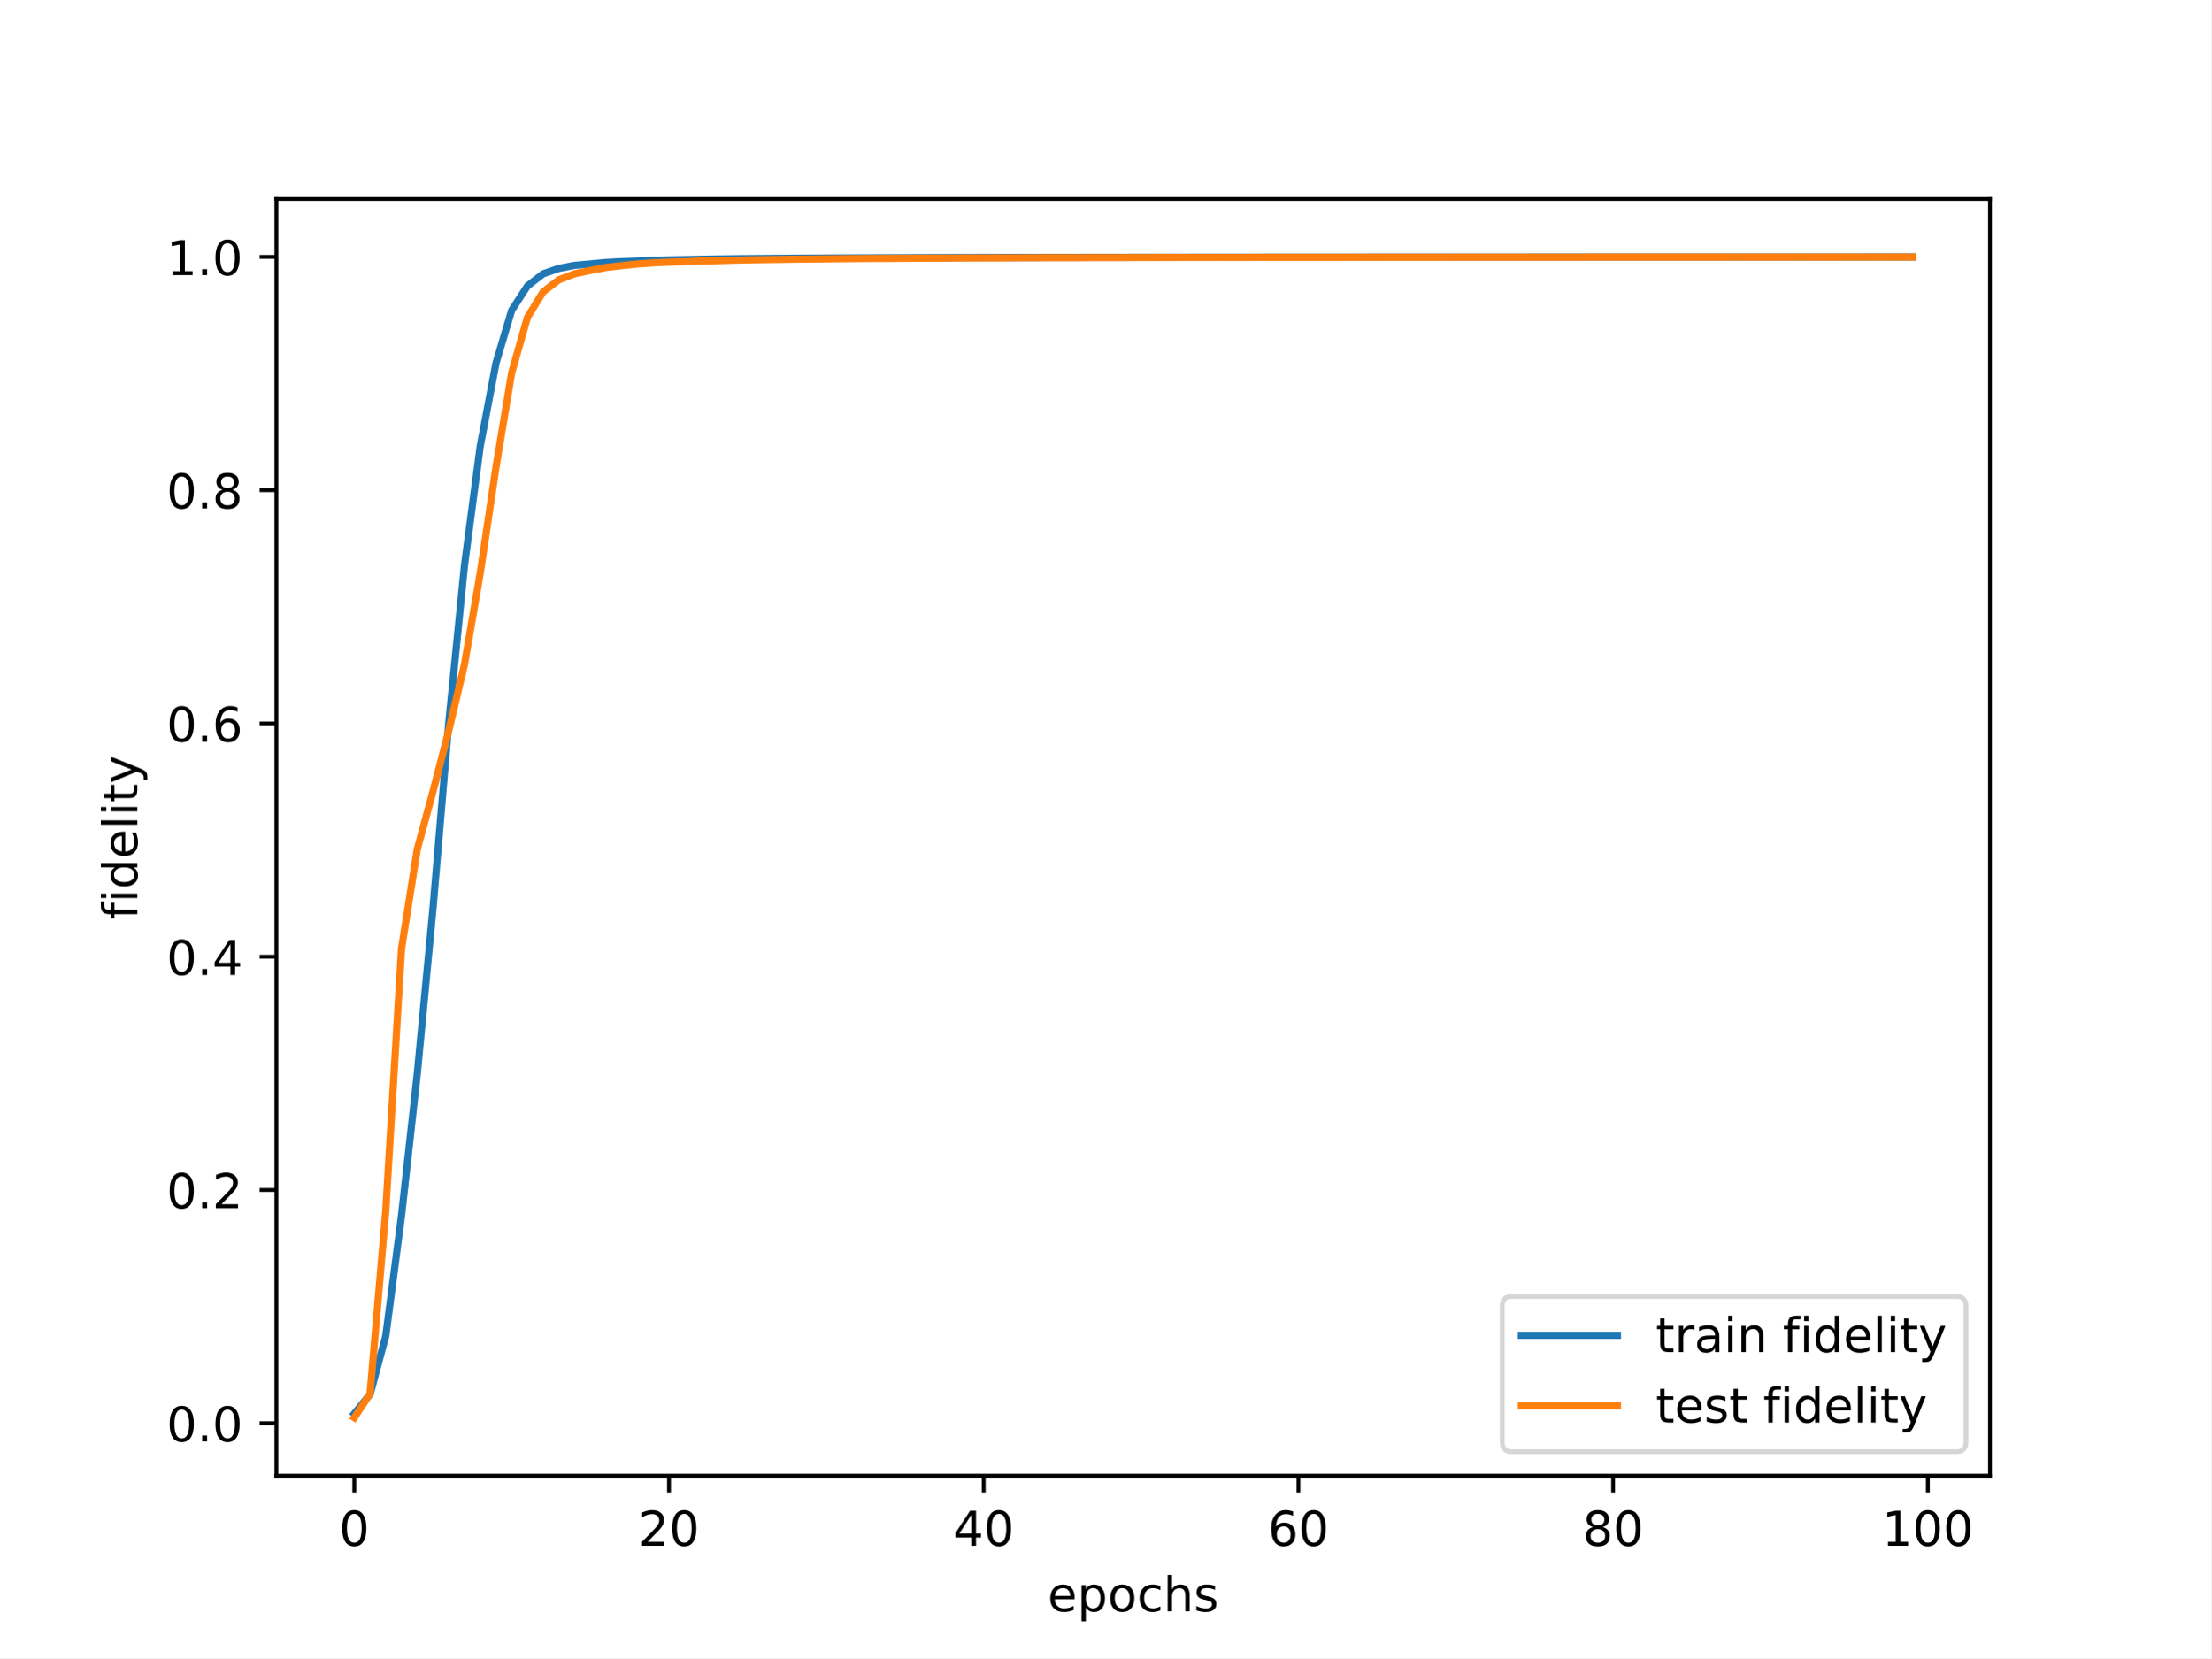
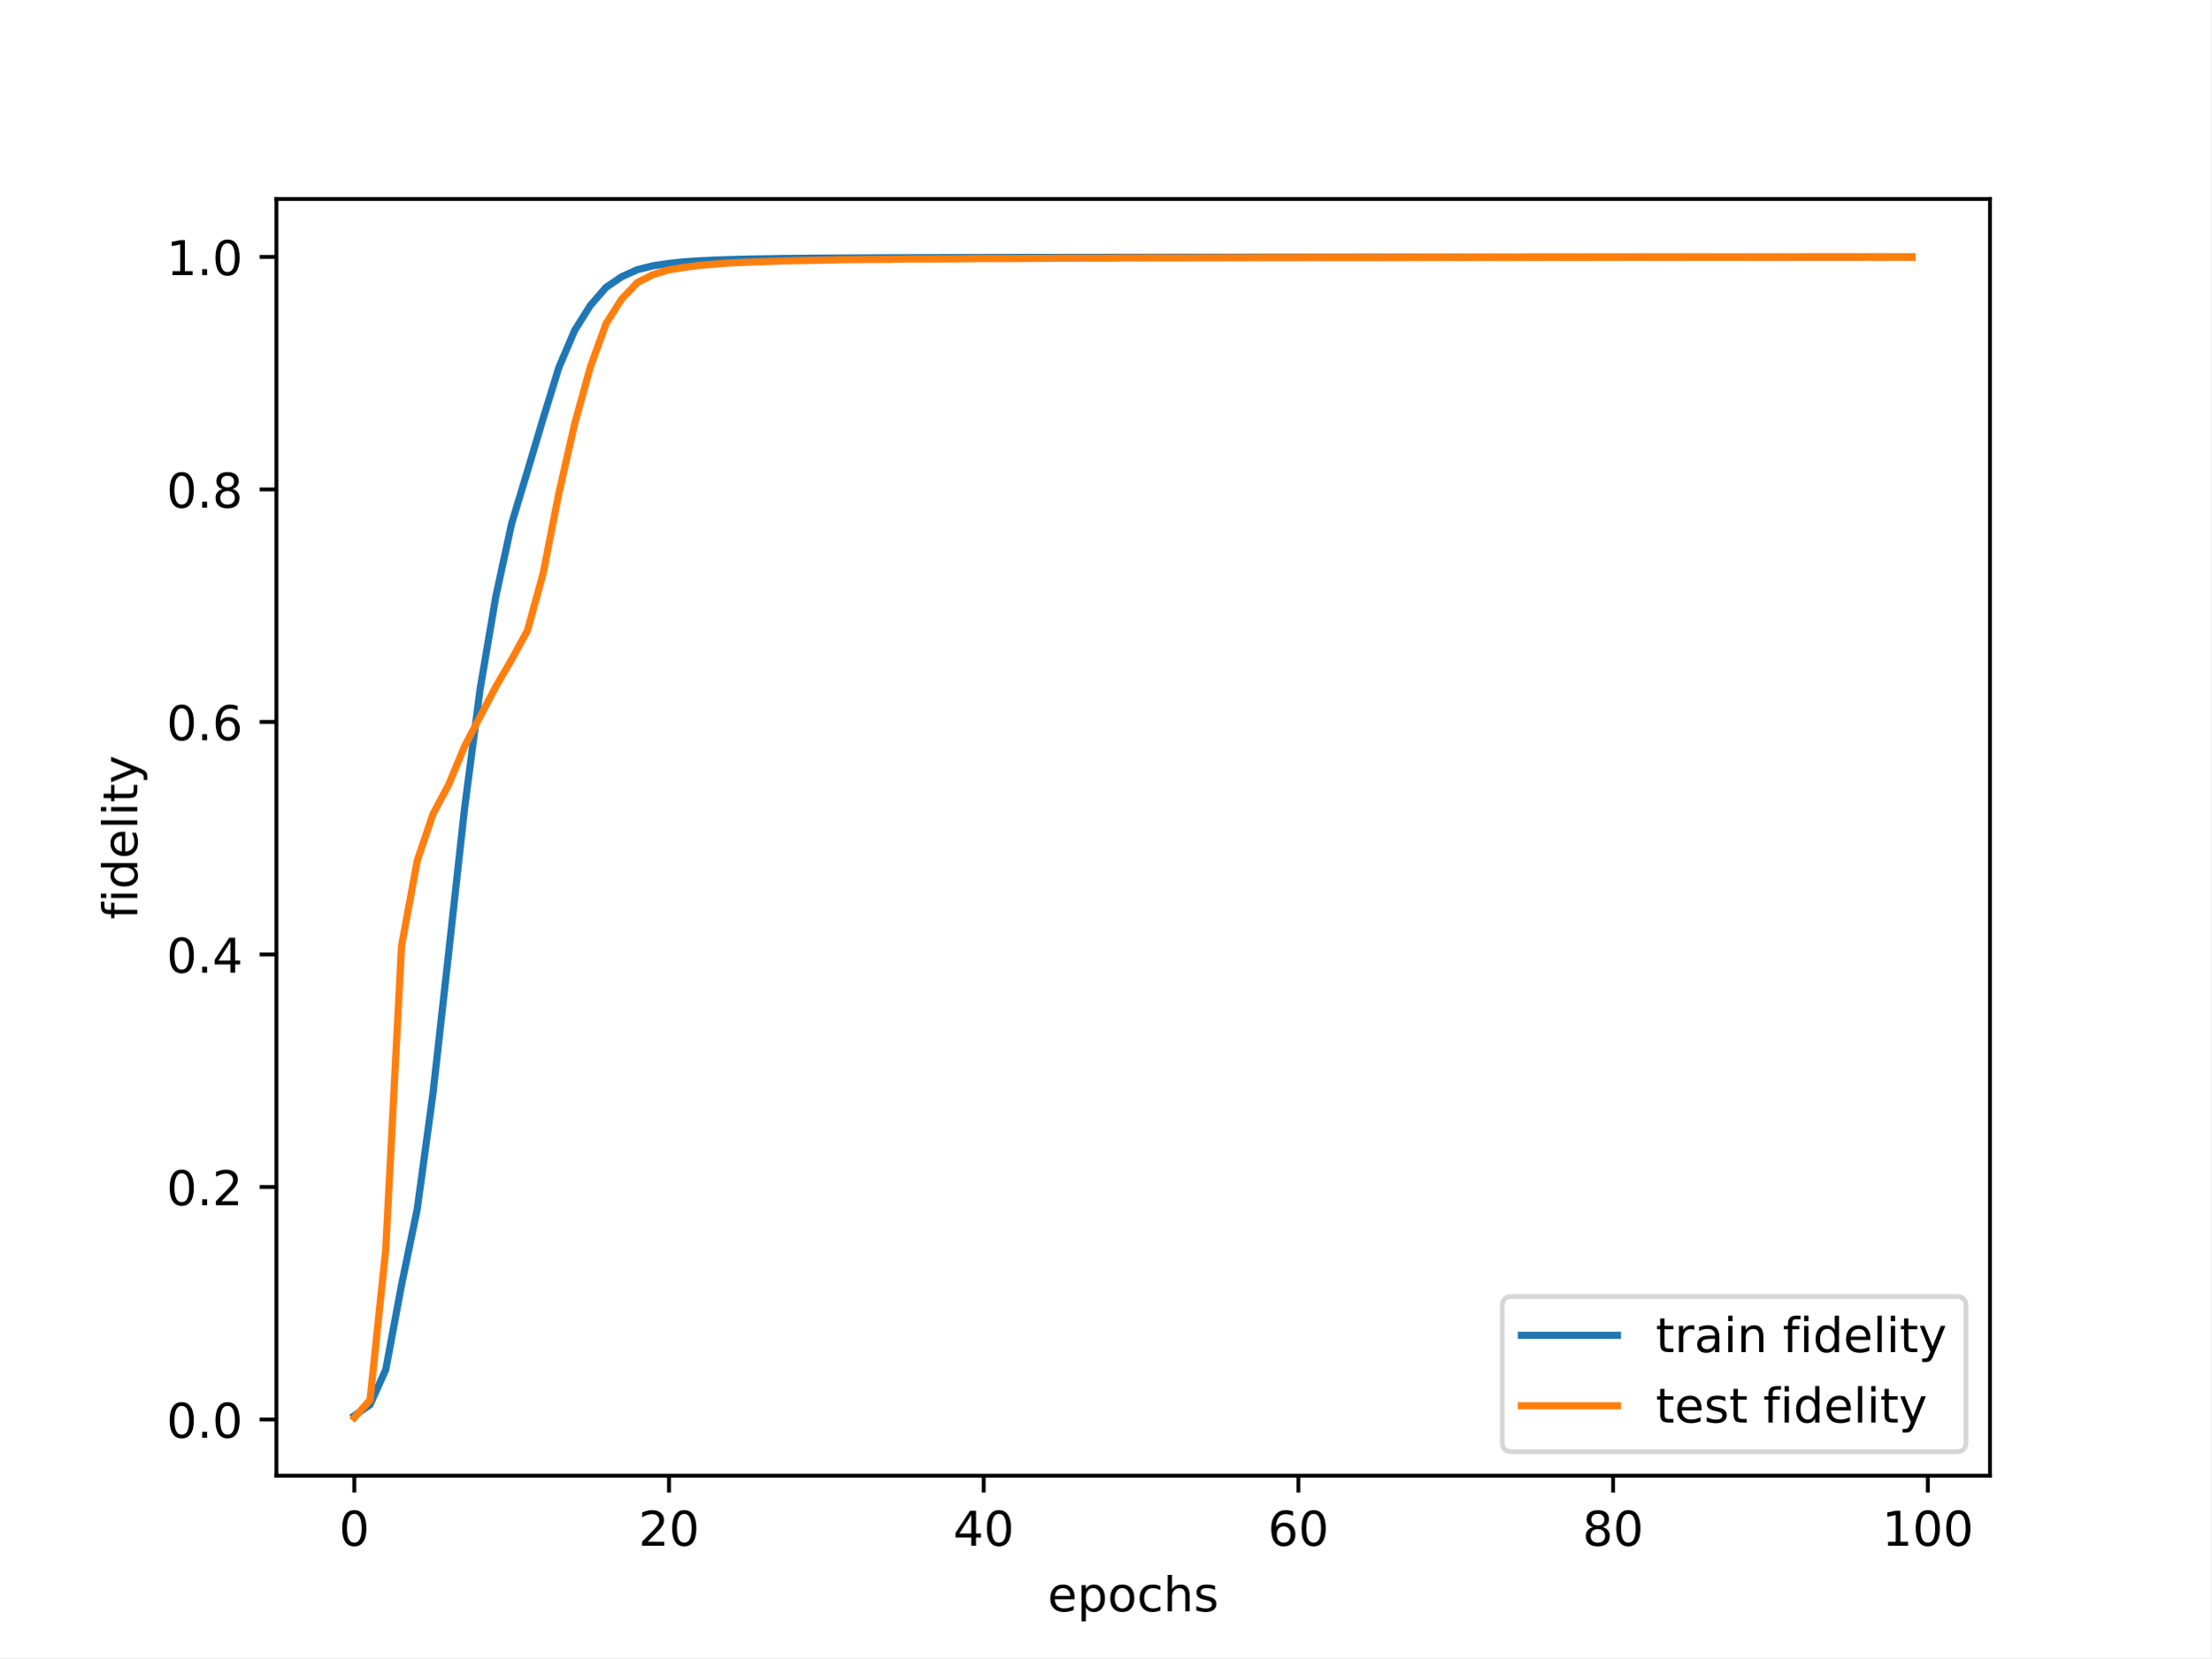
<svg xmlns="http://www.w3.org/2000/svg" xmlns:xlink="http://www.w3.org/1999/xlink" width="460.8pt" height="345.6pt" viewBox="0 0 460.8 345.6" version="1.1">
  <defs>
    <style type="text/css">*{stroke-linejoin: round; stroke-linecap: butt}</style>
  </defs>
  <g id="figure_1">
    <g id="patch_1">
      <path d="M 0 345.6  L 460.8 345.6  L 460.8 0  L 0 0  z " style="fill: #ffffff" />
    </g>
    <g id="axes_1">
      <g id="patch_2">
        <path d="M 57.6 307.584  L 414.72 307.584  L 414.72 41.472  L 57.6 41.472  z " style="fill: #ffffff" />
      </g>
      <g id="matplotlib.axis_1">
        <g id="xtick_1">
          <g id="line2d_1">
            <defs>
-               <path id="mc02b736400" d="M 0 0  L 0 3.5  " style="stroke: #000000; stroke-width: 0.8" />
-             </defs>
-             <g>
-               <use xlink:href="#mc02b736400" x="73.833" y="307.584" style="stroke: #000000; stroke-width: 0.8" />
+               <path id="mb5b05a7061" d="M 0 0  L 0 3.5  " style="stroke: #000000; stroke-width: 0.8" />
+             </defs>
+             <g>
+               <use xlink:href="#mb5b05a7061" x="73.833" y="307.584" style="stroke: #000000; stroke-width: 0.8" />
            </g>
          </g>
          <g id="text_1">
            <g transform="translate(70.65148 322.1824) scale(0.1 -0.1)">
              <defs>
                <path id="DejaVuSans-30" d="M 2034 4250  Q 1547 4250 1301 3770  Q 1056 3291 1056 2328  Q 1056 1369 1301 889  Q 1547 409 2034 409  Q 2525 409 2770 889  Q 3016 1369 3016 2328  Q 3016 3291 2770 3770  Q 2525 4250 2034 4250  z M 2034 4750  Q 2819 4750 3233 4129  Q 3647 3509 3647 2328  Q 3647 1150 3233 529  Q 2819 -91 2034 -91  Q 1250 -91 836 529  Q 422 1150 422 2328  Q 422 3509 836 4129  Q 1250 4750 2034 4750  z " transform="scale(0.015625)" />
              </defs>
              <use xlink:href="#DejaVuSans-30" />
            </g>
          </g>
        </g>
        <g id="xtick_2">
          <g id="line2d_2">
            <g>
-               <use xlink:href="#mc02b736400" x="139.42" y="307.584" style="stroke: #000000; stroke-width: 0.8" />
+               <use xlink:href="#mb5b05a7061" x="139.42" y="307.584" style="stroke: #000000; stroke-width: 0.8" />
            </g>
          </g>
          <g id="text_2">
            <g transform="translate(133.057 322.1824) scale(0.1 -0.1)">
              <defs>
                <path id="DejaVuSans-32" d="M 1228 531  L 3431 531  L 3431 0  L 469 0  L 469 531  Q 828 903 1448 1529  Q 2069 2156 2228 2338  Q 2531 2678 2651 2914  Q 2772 3150 2772 3378  Q 2772 3750 2511 3984  Q 2250 4219 1831 4219  Q 1534 4219 1204 4116  Q 875 4013 500 3803  L 500 4441  Q 881 4594 1212 4672  Q 1544 4750 1819 4750  Q 2544 4750 2975 4387  Q 3406 4025 3406 3419  Q 3406 3131 3298 2873  Q 3191 2616 2906 2266  Q 2828 2175 2409 1742  Q 1991 1309 1228 531  z " transform="scale(0.015625)" />
              </defs>
              <use xlink:href="#DejaVuSans-32" />
              <use xlink:href="#DejaVuSans-30" x="63.623" />
            </g>
          </g>
        </g>
        <g id="xtick_3">
          <g id="line2d_3">
            <g>
-               <use xlink:href="#mc02b736400" x="205.006" y="307.584" style="stroke: #000000; stroke-width: 0.8" />
+               <use xlink:href="#mb5b05a7061" x="205.006" y="307.584" style="stroke: #000000; stroke-width: 0.8" />
            </g>
          </g>
          <g id="text_3">
            <g transform="translate(198.6438 322.1824) scale(0.1 -0.1)">
              <defs>
                <path id="DejaVuSans-34" d="M 2419 4116  L 825 1625  L 2419 1625  L 2419 4116  z M 2253 4666  L 3047 4666  L 3047 1625  L 3713 1625  L 3713 1100  L 3047 1100  L 3047 0  L 2419 0  L 2419 1100  L 313 1100  L 313 1709  L 2253 4666  z " transform="scale(0.015625)" />
              </defs>
              <use xlink:href="#DejaVuSans-34" />
              <use xlink:href="#DejaVuSans-30" x="63.623" />
            </g>
          </g>
        </g>
        <g id="xtick_4">
          <g id="line2d_4">
            <g>
-               <use xlink:href="#mc02b736400" x="270.593" y="307.584" style="stroke: #000000; stroke-width: 0.8" />
+               <use xlink:href="#mb5b05a7061" x="270.593" y="307.584" style="stroke: #000000; stroke-width: 0.8" />
            </g>
          </g>
          <g id="text_4">
            <g transform="translate(264.2306 322.1824) scale(0.1 -0.1)">
              <defs>
                <path id="DejaVuSans-36" d="M 2113 2584  Q 1688 2584 1439 2293  Q 1191 2003 1191 1497  Q 1191 994 1439 701  Q 1688 409 2113 409  Q 2538 409 2786 701  Q 3034 994 3034 1497  Q 3034 2003 2786 2293  Q 2538 2584 2113 2584  z M 3366 4563  L 3366 3988  Q 3128 4100 2886 4159  Q 2644 4219 2406 4219  Q 1781 4219 1451 3797  Q 1122 3375 1075 2522  Q 1259 2794 1537 2939  Q 1816 3084 2150 3084  Q 2853 3084 3261 2657  Q 3669 2231 3669 1497  Q 3669 778 3244 343  Q 2819 -91 2113 -91  Q 1303 -91 875 529  Q 447 1150 447 2328  Q 447 3434 972 4092  Q 1497 4750 2381 4750  Q 2619 4750 2861 4703  Q 3103 4656 3366 4563  z " transform="scale(0.015625)" />
              </defs>
              <use xlink:href="#DejaVuSans-36" />
              <use xlink:href="#DejaVuSans-30" x="63.623" />
            </g>
          </g>
        </g>
        <g id="xtick_5">
          <g id="line2d_5">
            <g>
-               <use xlink:href="#mc02b736400" x="336.18" y="307.584" style="stroke: #000000; stroke-width: 0.8" />
+               <use xlink:href="#mb5b05a7061" x="336.18" y="307.584" style="stroke: #000000; stroke-width: 0.8" />
            </g>
          </g>
          <g id="text_5">
            <g transform="translate(329.8173 322.1824) scale(0.1 -0.1)">
              <defs>
                <path id="DejaVuSans-38" d="M 2034 2216  Q 1584 2216 1326 1975  Q 1069 1734 1069 1313  Q 1069 891 1326 650  Q 1584 409 2034 409  Q 2484 409 2743 651  Q 3003 894 3003 1313  Q 3003 1734 2745 1975  Q 2488 2216 2034 2216  z M 1403 2484  Q 997 2584 770 2862  Q 544 3141 544 3541  Q 544 4100 942 4425  Q 1341 4750 2034 4750  Q 2731 4750 3128 4425  Q 3525 4100 3525 3541  Q 3525 3141 3298 2862  Q 3072 2584 2669 2484  Q 3125 2378 3379 2068  Q 3634 1759 3634 1313  Q 3634 634 3220 271  Q 2806 -91 2034 -91  Q 1263 -91 848 271  Q 434 634 434 1313  Q 434 1759 690 2068  Q 947 2378 1403 2484  z M 1172 3481  Q 1172 3119 1398 2916  Q 1625 2713 2034 2713  Q 2441 2713 2670 2916  Q 2900 3119 2900 3481  Q 2900 3844 2670 4047  Q 2441 4250 2034 4250  Q 1625 4250 1398 4047  Q 1172 3844 1172 3481  z " transform="scale(0.015625)" />
              </defs>
              <use xlink:href="#DejaVuSans-38" />
              <use xlink:href="#DejaVuSans-30" x="63.623" />
            </g>
          </g>
        </g>
        <g id="xtick_6">
          <g id="line2d_6">
            <g>
-               <use xlink:href="#mc02b736400" x="401.767" y="307.584" style="stroke: #000000; stroke-width: 0.8" />
+               <use xlink:href="#mb5b05a7061" x="401.767" y="307.584" style="stroke: #000000; stroke-width: 0.8" />
            </g>
          </g>
          <g id="text_6">
            <g transform="translate(392.2229 322.1824) scale(0.1 -0.1)">
              <defs>
                <path id="DejaVuSans-31" d="M 794 531  L 1825 531  L 1825 4091  L 703 3866  L 703 4441  L 1819 4666  L 2450 4666  L 2450 531  L 3481 531  L 3481 0  L 794 0  L 794 531  z " transform="scale(0.015625)" />
              </defs>
              <use xlink:href="#DejaVuSans-31" />
              <use xlink:href="#DejaVuSans-30" x="63.623" />
              <use xlink:href="#DejaVuSans-30" x="127.246" />
            </g>
          </g>
        </g>
        <g id="text_7">
          <g transform="translate(218.3272 335.8606) scale(0.1 -0.1)">
            <defs>
              <path id="DejaVuSans-65" d="M 3597 1894  L 3597 1613  L 953 1613  Q 991 1019 1311 708  Q 1631 397 2203 397  Q 2534 397 2845 478  Q 3156 559 3463 722  L 3463 178  Q 3153 47 2828 -22  Q 2503 -91 2169 -91  Q 1331 -91 842 396  Q 353 884 353 1716  Q 353 2575 817 3079  Q 1281 3584 2069 3584  Q 2775 3584 3186 3129  Q 3597 2675 3597 1894  z M 3022 2063  Q 3016 2534 2758 2815  Q 2500 3097 2075 3097  Q 1594 3097 1305 2825  Q 1016 2553 972 2059  L 3022 2063  z " transform="scale(0.015625)" />
              <path id="DejaVuSans-70" d="M 1159 525  L 1159 -1331  L 581 -1331  L 581 3500  L 1159 3500  L 1159 2969  Q 1341 3281 1617 3432  Q 1894 3584 2278 3584  Q 2916 3584 3314 3078  Q 3713 2572 3713 1747  Q 3713 922 3314 415  Q 2916 -91 2278 -91  Q 1894 -91 1617 61  Q 1341 213 1159 525  z M 3116 1747  Q 3116 2381 2855 2742  Q 2594 3103 2138 3103  Q 1681 3103 1420 2742  Q 1159 2381 1159 1747  Q 1159 1113 1420 752  Q 1681 391 2138 391  Q 2594 391 2855 752  Q 3116 1113 3116 1747  z " transform="scale(0.015625)" />
              <path id="DejaVuSans-6f" d="M 1959 3097  Q 1497 3097 1228 2736  Q 959 2375 959 1747  Q 959 1119 1226 758  Q 1494 397 1959 397  Q 2419 397 2687 759  Q 2956 1122 2956 1747  Q 2956 2369 2687 2733  Q 2419 3097 1959 3097  z M 1959 3584  Q 2709 3584 3137 3096  Q 3566 2609 3566 1747  Q 3566 888 3137 398  Q 2709 -91 1959 -91  Q 1206 -91 779 398  Q 353 888 353 1747  Q 353 2609 779 3096  Q 1206 3584 1959 3584  z " transform="scale(0.015625)" />
              <path id="DejaVuSans-63" d="M 3122 3366  L 3122 2828  Q 2878 2963 2633 3030  Q 2388 3097 2138 3097  Q 1578 3097 1268 2742  Q 959 2388 959 1747  Q 959 1106 1268 751  Q 1578 397 2138 397  Q 2388 397 2633 464  Q 2878 531 3122 666  L 3122 134  Q 2881 22 2623 -34  Q 2366 -91 2075 -91  Q 1284 -91 818 406  Q 353 903 353 1747  Q 353 2603 823 3093  Q 1294 3584 2113 3584  Q 2378 3584 2631 3529  Q 2884 3475 3122 3366  z " transform="scale(0.015625)" />
              <path id="DejaVuSans-68" d="M 3513 2113  L 3513 0  L 2938 0  L 2938 2094  Q 2938 2591 2744 2837  Q 2550 3084 2163 3084  Q 1697 3084 1428 2787  Q 1159 2491 1159 1978  L 1159 0  L 581 0  L 581 4863  L 1159 4863  L 1159 2956  Q 1366 3272 1645 3428  Q 1925 3584 2291 3584  Q 2894 3584 3203 3211  Q 3513 2838 3513 2113  z " transform="scale(0.015625)" />
              <path id="DejaVuSans-73" d="M 2834 3397  L 2834 2853  Q 2591 2978 2328 3040  Q 2066 3103 1784 3103  Q 1356 3103 1142 2972  Q 928 2841 928 2578  Q 928 2378 1081 2264  Q 1234 2150 1697 2047  L 1894 2003  Q 2506 1872 2764 1633  Q 3022 1394 3022 966  Q 3022 478 2636 193  Q 2250 -91 1575 -91  Q 1294 -91 989 -36  Q 684 19 347 128  L 347 722  Q 666 556 975 473  Q 1284 391 1588 391  Q 1994 391 2212 530  Q 2431 669 2431 922  Q 2431 1156 2273 1281  Q 2116 1406 1581 1522  L 1381 1569  Q 847 1681 609 1914  Q 372 2147 372 2553  Q 372 3047 722 3315  Q 1072 3584 1716 3584  Q 2034 3584 2315 3537  Q 2597 3491 2834 3397  z " transform="scale(0.015625)" />
            </defs>
            <use xlink:href="#DejaVuSans-65" />
            <use xlink:href="#DejaVuSans-70" x="61.523" />
            <use xlink:href="#DejaVuSans-6f" x="125" />
            <use xlink:href="#DejaVuSans-63" x="186.182" />
            <use xlink:href="#DejaVuSans-68" x="241.162" />
            <use xlink:href="#DejaVuSans-73" x="304.541" />
          </g>
        </g>
      </g>
      <g id="matplotlib.axis_2">
        <g id="ytick_1">
          <g id="line2d_7">
            <defs>
-               <path id="m2c4314f25e" d="M 0 0  L -3.5 0  " style="stroke: #000000; stroke-width: 0.8" />
-             </defs>
-             <g>
-               <use xlink:href="#m2c4314f25e" x="57.6" y="296.652" style="stroke: #000000; stroke-width: 0.8" />
+               <path id="m65e5737955" d="M 0 0  L -3.5 0  " style="stroke: #000000; stroke-width: 0.8" />
+             </defs>
+             <g>
+               <use xlink:href="#m65e5737955" x="57.6" y="295.878" style="stroke: #000000; stroke-width: 0.8" />
            </g>
          </g>
          <g id="text_8">
-             <g transform="translate(34.69687 300.4512) scale(0.1 -0.1)">
+             <g transform="translate(34.69687 299.6768) scale(0.1 -0.1)">
              <defs>
                <path id="DejaVuSans-2e" d="M 684 794  L 1344 794  L 1344 0  L 684 0  L 684 794  z " transform="scale(0.015625)" />
              </defs>
              <use xlink:href="#DejaVuSans-30" />
              <use xlink:href="#DejaVuSans-2e" x="63.623" />
              <use xlink:href="#DejaVuSans-30" x="95.41" />
            </g>
          </g>
        </g>
        <g id="ytick_2">
          <g id="line2d_8">
            <g>
-               <use xlink:href="#m2c4314f25e" x="57.6" y="248.031" style="stroke: #000000; stroke-width: 0.8" />
+               <use xlink:href="#m65e5737955" x="57.6" y="247.41" style="stroke: #000000; stroke-width: 0.8" />
            </g>
          </g>
          <g id="text_9">
-             <g transform="translate(34.69687 251.8298) scale(0.1 -0.1)">
+             <g transform="translate(34.69687 251.2095) scale(0.1 -0.1)">
              <use xlink:href="#DejaVuSans-30" />
              <use xlink:href="#DejaVuSans-2e" x="63.623" />
              <use xlink:href="#DejaVuSans-32" x="95.41" />
            </g>
          </g>
        </g>
        <g id="ytick_3">
          <g id="line2d_9">
            <g>
-               <use xlink:href="#m2c4314f25e" x="57.6" y="199.409" style="stroke: #000000; stroke-width: 0.8" />
+               <use xlink:href="#m65e5737955" x="57.6" y="198.943" style="stroke: #000000; stroke-width: 0.8" />
            </g>
          </g>
          <g id="text_10">
-             <g transform="translate(34.69687 203.2083) scale(0.1 -0.1)">
+             <g transform="translate(34.69687 202.7421) scale(0.1 -0.1)">
              <use xlink:href="#DejaVuSans-30" />
              <use xlink:href="#DejaVuSans-2e" x="63.623" />
              <use xlink:href="#DejaVuSans-34" x="95.41" />
            </g>
          </g>
        </g>
        <g id="ytick_4">
          <g id="line2d_10">
            <g>
-               <use xlink:href="#m2c4314f25e" x="57.6" y="150.788" style="stroke: #000000; stroke-width: 0.8" />
+               <use xlink:href="#m65e5737955" x="57.6" y="150.476" style="stroke: #000000; stroke-width: 0.8" />
            </g>
          </g>
          <g id="text_11">
-             <g transform="translate(34.69687 154.5868) scale(0.1 -0.1)">
+             <g transform="translate(34.69687 154.2748) scale(0.1 -0.1)">
              <use xlink:href="#DejaVuSans-30" />
              <use xlink:href="#DejaVuSans-2e" x="63.623" />
              <use xlink:href="#DejaVuSans-36" x="95.41" />
            </g>
          </g>
        </g>
        <g id="ytick_5">
          <g id="line2d_11">
            <g>
-               <use xlink:href="#m2c4314f25e" x="57.6" y="102.166" style="stroke: #000000; stroke-width: 0.8" />
+               <use xlink:href="#m65e5737955" x="57.6" y="102.008" style="stroke: #000000; stroke-width: 0.8" />
            </g>
          </g>
          <g id="text_12">
-             <g transform="translate(34.69687 105.9653) scale(0.1 -0.1)">
+             <g transform="translate(34.69687 105.8074) scale(0.1 -0.1)">
              <use xlink:href="#DejaVuSans-30" />
              <use xlink:href="#DejaVuSans-2e" x="63.623" />
              <use xlink:href="#DejaVuSans-38" x="95.41" />
            </g>
          </g>
        </g>
        <g id="ytick_6">
          <g id="line2d_12">
            <g>
-               <use xlink:href="#m2c4314f25e" x="57.6" y="53.545" style="stroke: #000000; stroke-width: 0.8" />
+               <use xlink:href="#m65e5737955" x="57.6" y="53.541" style="stroke: #000000; stroke-width: 0.8" />
            </g>
          </g>
          <g id="text_13">
-             <g transform="translate(34.69687 57.34384) scale(0.1 -0.1)">
+             <g transform="translate(34.69687 57.34009) scale(0.1 -0.1)">
              <use xlink:href="#DejaVuSans-31" />
              <use xlink:href="#DejaVuSans-2e" x="63.623" />
              <use xlink:href="#DejaVuSans-30" x="95.41" />
            </g>
          </g>
        </g>
        <g id="text_14">
          <g transform="translate(28.61719 191.6257) rotate(-90) scale(0.1 -0.1)">
            <defs>
              <path id="DejaVuSans-66" d="M 2375 4863  L 2375 4384  L 1825 4384  Q 1516 4384 1395 4259  Q 1275 4134 1275 3809  L 1275 3500  L 2222 3500  L 2222 3053  L 1275 3053  L 1275 0  L 697 0  L 697 3053  L 147 3053  L 147 3500  L 697 3500  L 697 3744  Q 697 4328 969 4595  Q 1241 4863 1831 4863  L 2375 4863  z " transform="scale(0.015625)" />
              <path id="DejaVuSans-69" d="M 603 3500  L 1178 3500  L 1178 0  L 603 0  L 603 3500  z M 603 4863  L 1178 4863  L 1178 4134  L 603 4134  L 603 4863  z " transform="scale(0.015625)" />
              <path id="DejaVuSans-64" d="M 2906 2969  L 2906 4863  L 3481 4863  L 3481 0  L 2906 0  L 2906 525  Q 2725 213 2448 61  Q 2172 -91 1784 -91  Q 1150 -91 751 415  Q 353 922 353 1747  Q 353 2572 751 3078  Q 1150 3584 1784 3584  Q 2172 3584 2448 3432  Q 2725 3281 2906 2969  z M 947 1747  Q 947 1113 1208 752  Q 1469 391 1925 391  Q 2381 391 2643 752  Q 2906 1113 2906 1747  Q 2906 2381 2643 2742  Q 2381 3103 1925 3103  Q 1469 3103 1208 2742  Q 947 2381 947 1747  z " transform="scale(0.015625)" />
              <path id="DejaVuSans-6c" d="M 603 4863  L 1178 4863  L 1178 0  L 603 0  L 603 4863  z " transform="scale(0.015625)" />
              <path id="DejaVuSans-74" d="M 1172 4494  L 1172 3500  L 2356 3500  L 2356 3053  L 1172 3053  L 1172 1153  Q 1172 725 1289 603  Q 1406 481 1766 481  L 2356 481  L 2356 0  L 1766 0  Q 1100 0 847 248  Q 594 497 594 1153  L 594 3053  L 172 3053  L 172 3500  L 594 3500  L 594 4494  L 1172 4494  z " transform="scale(0.015625)" />
              <path id="DejaVuSans-79" d="M 2059 -325  Q 1816 -950 1584 -1140  Q 1353 -1331 966 -1331  L 506 -1331  L 506 -850  L 844 -850  Q 1081 -850 1212 -737  Q 1344 -625 1503 -206  L 1606 56  L 191 3500  L 800 3500  L 1894 763  L 2988 3500  L 3597 3500  L 2059 -325  z " transform="scale(0.015625)" />
            </defs>
            <use xlink:href="#DejaVuSans-66" />
            <use xlink:href="#DejaVuSans-69" x="35.205" />
            <use xlink:href="#DejaVuSans-64" x="62.988" />
            <use xlink:href="#DejaVuSans-65" x="126.465" />
            <use xlink:href="#DejaVuSans-6c" x="187.988" />
            <use xlink:href="#DejaVuSans-69" x="215.771" />
            <use xlink:href="#DejaVuSans-74" x="243.555" />
            <use xlink:href="#DejaVuSans-79" x="282.764" />
          </g>
        </g>
      </g>
      <g id="line2d_13">
-         <path d="M 73.833 294.663  L 77.112 290.621  L 80.391 278.447  L 83.671 253.351  L 86.95 223.805  L 90.229 189.32  L 93.509 150.732  L 96.788 117.872  L 100.067 93.058  L 103.347 75.73  L 106.626 64.695  L 109.905 59.627  L 113.185 57.069  L 116.464 55.934  L 119.743 55.314  L 123.023 55.013  L 126.302 54.709  L 129.581 54.536  L 132.861 54.418  L 136.14 54.256  L 139.42 54.162  L 142.699 54.099  L 145.978 54.042  L 149.258 53.983  L 152.537 53.944  L 155.816 53.902  L 159.096 53.879  L 162.375 53.85  L 165.654 53.827  L 168.934 53.805  L 172.213 53.788  L 175.492 53.768  L 178.772 53.755  L 182.051 53.743  L 185.33 53.731  L 188.61 53.721  L 191.889 53.71  L 195.168 53.7  L 198.448 53.692  L 201.727 53.685  L 205.006 53.676  L 208.286 53.668  L 211.565 53.665  L 214.844 53.659  L 218.124 53.654  L 221.403 53.649  L 224.682 53.644  L 227.962 53.639  L 231.241 53.636  L 234.52 53.632  L 237.8 53.628  L 241.079 53.625  L 244.358 53.622  L 247.638 53.619  L 250.917 53.617  L 254.196 53.614  L 257.476 53.611  L 260.755 53.609  L 264.034 53.607  L 267.314 53.605  L 270.593 53.602  L 273.872 53.601  L 277.152 53.6  L 280.431 53.598  L 283.71 53.596  L 286.99 53.594  L 290.269 53.593  L 293.548 53.592  L 296.828 53.59  L 300.107 53.589  L 303.386 53.589  L 306.666 53.586  L 309.945 53.586  L 313.224 53.585  L 316.504 53.584  L 319.783 53.582  L 323.062 53.581  L 326.342 53.581  L 329.621 53.581  L 332.9 53.58  L 336.18 53.579  L 339.459 53.578  L 342.739 53.577  L 346.018 53.577  L 349.297 53.577  L 352.577 53.575  L 355.856 53.575  L 359.135 53.576  L 362.415 53.575  L 365.694 53.573  L 368.973 53.573  L 372.253 53.572  L 375.532 53.572  L 378.811 53.57  L 382.091 53.571  L 385.37 53.573  L 388.649 53.57  L 391.929 53.568  L 395.208 53.57  L 398.487 53.568  " clip-path="url(#pa217200ff8)" style="fill: none; stroke: #1f77b4; stroke-width: 1.5; stroke-linecap: square" />
+         <path d="M 73.833 295.079  L 77.112 292.79  L 80.391 285.452  L 83.671 267.85  L 86.95 251.999  L 90.229 227.905  L 93.509 198.512  L 96.788 168.675  L 100.067 143.511  L 103.347 124.228  L 106.626 109.11  L 109.905 98.246  L 113.185 87.247  L 116.464 76.601  L 119.743 68.895  L 123.023 63.665  L 126.302 59.894  L 129.581 57.661  L 132.861 56.193  L 136.14 55.386  L 139.42 54.902  L 142.699 54.545  L 145.978 54.348  L 149.258 54.189  L 152.537 54.083  L 155.816 54.002  L 159.096 53.942  L 162.375 53.888  L 165.654 53.847  L 168.934 53.821  L 172.213 53.792  L 175.492 53.774  L 178.772 53.752  L 182.051 53.742  L 185.33 53.723  L 188.61 53.714  L 191.889 53.699  L 195.168 53.695  L 198.448 53.684  L 201.727 53.676  L 205.006 53.67  L 208.286 53.664  L 211.565 53.656  L 214.844 53.651  L 218.124 53.646  L 221.403 53.644  L 224.682 53.637  L 227.962 53.636  L 231.241 53.631  L 234.52 53.628  L 237.8 53.622  L 241.079 53.622  L 244.358 53.619  L 247.638 53.616  L 250.917 53.613  L 254.196 53.61  L 257.476 53.609  L 260.755 53.606  L 264.034 53.606  L 267.314 53.602  L 270.593 53.602  L 273.872 53.599  L 277.152 53.597  L 280.431 53.596  L 283.71 53.594  L 286.99 53.593  L 290.269 53.592  L 293.548 53.591  L 296.828 53.589  L 300.107 53.589  L 303.386 53.588  L 306.666 53.587  L 309.945 53.585  L 313.224 53.584  L 316.504 53.583  L 319.783 53.582  L 323.062 53.582  L 326.342 53.58  L 329.621 53.58  L 332.9 53.579  L 336.18 53.578  L 339.459 53.577  L 342.739 53.577  L 346.018 53.577  L 349.297 53.575  L 352.577 53.575  L 355.856 53.574  L 359.135 53.574  L 362.415 53.573  L 365.694 53.572  L 368.973 53.572  L 372.253 53.572  L 375.532 53.57  L 378.811 53.57  L 382.091 53.57  L 385.37 53.57  L 388.649 53.569  L 391.929 53.569  L 395.208 53.568  L 398.487 53.568  " clip-path="url(#p91b4f2985b)" style="fill: none; stroke: #1f77b4; stroke-width: 1.5; stroke-linecap: square" />
      </g>
      <g id="line2d_14">
-         <path d="M 73.833 295.488  L 77.112 290.495  L 80.391 252.314  L 83.671 197.708  L 86.95 177.009  L 90.229 164.959  L 93.509 152.31  L 96.788 138.502  L 100.067 119.522  L 103.347 97.433  L 106.626 77.712  L 109.905 66.174  L 113.185 60.837  L 116.464 58.315  L 119.743 57.061  L 123.023 56.365  L 126.302 55.744  L 129.581 55.365  L 132.861 55.023  L 136.14 54.79  L 139.42 54.641  L 142.699 54.563  L 145.978 54.395  L 149.258 54.333  L 152.537 54.237  L 155.816 54.163  L 159.096 54.116  L 162.375 54.071  L 165.654 54.021  L 168.934 53.992  L 172.213 53.958  L 175.492 53.921  L 178.772 53.892  L 182.051 53.872  L 185.33 53.86  L 188.61 53.832  L 191.889 53.821  L 195.168 53.806  L 198.448 53.786  L 201.727 53.766  L 205.006 53.755  L 208.286 53.754  L 211.565 53.741  L 214.844 53.72  L 218.124 53.714  L 221.403 53.713  L 224.682 53.705  L 227.962 53.685  L 231.241 53.687  L 234.52 53.679  L 237.8 53.676  L 241.079 53.665  L 244.358 53.656  L 247.638 53.654  L 250.917 53.647  L 254.196 53.642  L 257.476 53.653  L 260.755 53.643  L 264.034 53.633  L 267.314 53.629  L 270.593 53.626  L 273.872 53.63  L 277.152 53.625  L 280.431 53.621  L 283.71 53.616  L 286.99 53.614  L 290.269 53.618  L 293.548 53.611  L 296.828 53.607  L 300.107 53.611  L 303.386 53.599  L 306.666 53.605  L 309.945 53.598  L 313.224 53.601  L 316.504 53.597  L 319.783 53.6  L 323.062 53.598  L 326.342 53.597  L 329.621 53.596  L 332.9 53.589  L 336.18 53.589  L 339.459 53.587  L 342.739 53.583  L 346.018 53.586  L 349.297 53.585  L 352.577 53.587  L 355.856 53.585  L 359.135 53.586  L 362.415 53.578  L 365.694 53.583  L 368.973 53.584  L 372.253 53.582  L 375.532 53.578  L 378.811 53.583  L 382.091 53.584  L 385.37 53.577  L 388.649 53.575  L 391.929 53.581  L 395.208 53.578  L 398.487 53.577  " clip-path="url(#pa217200ff8)" style="fill: none; stroke: #ff7f0e; stroke-width: 1.5; stroke-linecap: square" />
+         <path d="M 73.833 295.488  L 77.112 291.798  L 80.391 260.338  L 83.671 197.222  L 86.95 179.389  L 90.229 169.674  L 93.509 163.536  L 96.788 155.62  L 100.067 149.346  L 103.347 143.083  L 106.626 137.461  L 109.905 131.463  L 113.185 119.533  L 116.464 102.799  L 119.743 88.395  L 123.023 76.52  L 126.302 67.446  L 129.581 62.298  L 132.861 58.867  L 136.14 57.214  L 139.42 56.237  L 142.699 55.712  L 145.978 55.291  L 149.258 55.019  L 152.537 54.786  L 155.816 54.641  L 159.096 54.539  L 162.375 54.408  L 165.654 54.329  L 168.934 54.271  L 172.213 54.194  L 175.492 54.126  L 178.772 54.099  L 182.051 54.074  L 185.33 54.062  L 188.61 53.981  L 191.889 53.98  L 195.168 53.962  L 198.448 53.961  L 201.727 53.915  L 205.006 53.885  L 208.286 53.893  L 211.565 53.889  L 214.844 53.851  L 218.124 53.839  L 221.403 53.803  L 224.682 53.803  L 227.962 53.799  L 231.241 53.798  L 234.52 53.761  L 237.8 53.77  L 241.079 53.747  L 244.358 53.762  L 247.638 53.759  L 250.917 53.732  L 254.196 53.733  L 257.476 53.724  L 260.755 53.723  L 264.034 53.698  L 267.314 53.695  L 270.593 53.694  L 273.872 53.69  L 277.152 53.695  L 280.431 53.68  L 283.71 53.686  L 286.99 53.695  L 290.269 53.69  L 293.548 53.672  L 296.828 53.667  L 300.107 53.665  L 303.386 53.672  L 306.666 53.657  L 309.945 53.649  L 313.224 53.661  L 316.504 53.654  L 319.783 53.653  L 323.062 53.64  L 326.342 53.65  L 329.621 53.644  L 332.9 53.643  L 336.18 53.635  L 339.459 53.625  L 342.739 53.619  L 346.018 53.617  L 349.297 53.617  L 352.577 53.62  L 355.856 53.619  L 359.135 53.627  L 362.415 53.625  L 365.694 53.613  L 368.973 53.608  L 372.253 53.606  L 375.532 53.604  L 378.811 53.604  L 382.091 53.602  L 385.37 53.6  L 388.649 53.605  L 391.929 53.611  L 395.208 53.605  L 398.487 53.609  " clip-path="url(#p91b4f2985b)" style="fill: none; stroke: #ff7f0e; stroke-width: 1.5; stroke-linecap: square" />
      </g>
      <g id="patch_3">
        <path d="M 57.6 307.584  L 57.6 41.472  " style="fill: none; stroke: #000000; stroke-width: 0.8; stroke-linejoin: miter; stroke-linecap: square" />
      </g>
      <g id="patch_4">
        <path d="M 414.72 307.584  L 414.72 41.472  " style="fill: none; stroke: #000000; stroke-width: 0.8; stroke-linejoin: miter; stroke-linecap: square" />
      </g>
      <g id="patch_5">
        <path d="M 57.6 307.584  L 414.72 307.584  " style="fill: none; stroke: #000000; stroke-width: 0.8; stroke-linejoin: miter; stroke-linecap: square" />
      </g>
      <g id="patch_6">
        <path d="M 57.6 41.472  L 414.72 41.472  " style="fill: none; stroke: #000000; stroke-width: 0.8; stroke-linejoin: miter; stroke-linecap: square" />
      </g>
      <g id="legend_1">
        <g id="patch_7">
          <path d="M 315.072 302.584  L 407.72 302.584  Q 409.72 302.584 409.72 300.584  L 409.72 272.228  Q 409.72 270.228 407.72 270.228  L 315.072 270.228  Q 313.072 270.228 313.072 272.228  L 313.072 300.584  Q 313.072 302.584 315.072 302.584  z " style="fill: #ffffff; opacity: 0.8; stroke: #cccccc; stroke-linejoin: miter" />
        </g>
        <g id="line2d_15">
          <path d="M 317.072 278.326  L 327.072 278.326  L 337.072 278.326  " style="fill: none; stroke: #1f77b4; stroke-width: 1.5; stroke-linecap: square" />
        </g>
        <g id="text_15">
          <g transform="translate(345.0716 281.8262) scale(0.1 -0.1)">
            <defs>
              <path id="DejaVuSans-72" d="M 2631 2963  Q 2534 3019 2420 3045  Q 2306 3072 2169 3072  Q 1681 3072 1420 2755  Q 1159 2438 1159 1844  L 1159 0  L 581 0  L 581 3500  L 1159 3500  L 1159 2956  Q 1341 3275 1631 3429  Q 1922 3584 2338 3584  Q 2397 3584 2469 3576  Q 2541 3569 2628 3553  L 2631 2963  z " transform="scale(0.015625)" />
              <path id="DejaVuSans-61" d="M 2194 1759  Q 1497 1759 1228 1600  Q 959 1441 959 1056  Q 959 750 1161 570  Q 1363 391 1709 391  Q 2188 391 2477 730  Q 2766 1069 2766 1631  L 2766 1759  L 2194 1759  z M 3341 1997  L 3341 0  L 2766 0  L 2766 531  Q 2569 213 2275 61  Q 1981 -91 1556 -91  Q 1019 -91 701 211  Q 384 513 384 1019  Q 384 1609 779 1909  Q 1175 2209 1959 2209  L 2766 2209  L 2766 2266  Q 2766 2663 2505 2880  Q 2244 3097 1772 3097  Q 1472 3097 1187 3025  Q 903 2953 641 2809  L 641 3341  Q 956 3463 1253 3523  Q 1550 3584 1831 3584  Q 2591 3584 2966 3190  Q 3341 2797 3341 1997  z " transform="scale(0.015625)" />
              <path id="DejaVuSans-6e" d="M 3513 2113  L 3513 0  L 2938 0  L 2938 2094  Q 2938 2591 2744 2837  Q 2550 3084 2163 3084  Q 1697 3084 1428 2787  Q 1159 2491 1159 1978  L 1159 0  L 581 0  L 581 3500  L 1159 3500  L 1159 2956  Q 1366 3272 1645 3428  Q 1925 3584 2291 3584  Q 2894 3584 3203 3211  Q 3513 2838 3513 2113  z " transform="scale(0.015625)" />
              <path id="DejaVuSans-20" transform="scale(0.015625)" />
            </defs>
            <use xlink:href="#DejaVuSans-74" />
            <use xlink:href="#DejaVuSans-72" x="39.209" />
            <use xlink:href="#DejaVuSans-61" x="80.322" />
            <use xlink:href="#DejaVuSans-69" x="141.602" />
            <use xlink:href="#DejaVuSans-6e" x="169.385" />
            <use xlink:href="#DejaVuSans-20" x="232.764" />
            <use xlink:href="#DejaVuSans-66" x="264.551" />
            <use xlink:href="#DejaVuSans-69" x="299.756" />
            <use xlink:href="#DejaVuSans-64" x="327.539" />
            <use xlink:href="#DejaVuSans-65" x="391.016" />
            <use xlink:href="#DejaVuSans-6c" x="452.539" />
            <use xlink:href="#DejaVuSans-69" x="480.322" />
            <use xlink:href="#DejaVuSans-74" x="508.105" />
            <use xlink:href="#DejaVuSans-79" x="547.314" />
          </g>
        </g>
        <g id="line2d_16">
          <path d="M 317.072 293.004  L 327.072 293.004  L 337.072 293.004  " style="fill: none; stroke: #ff7f0e; stroke-width: 1.5; stroke-linecap: square" />
        </g>
        <g id="text_16">
          <g transform="translate(345.0716 296.5043) scale(0.1 -0.1)">
            <use xlink:href="#DejaVuSans-74" />
            <use xlink:href="#DejaVuSans-65" x="39.209" />
            <use xlink:href="#DejaVuSans-73" x="100.732" />
            <use xlink:href="#DejaVuSans-74" x="152.832" />
            <use xlink:href="#DejaVuSans-20" x="192.041" />
            <use xlink:href="#DejaVuSans-66" x="223.828" />
            <use xlink:href="#DejaVuSans-69" x="259.033" />
            <use xlink:href="#DejaVuSans-64" x="286.816" />
            <use xlink:href="#DejaVuSans-65" x="350.293" />
            <use xlink:href="#DejaVuSans-6c" x="411.816" />
            <use xlink:href="#DejaVuSans-69" x="439.6" />
            <use xlink:href="#DejaVuSans-74" x="467.383" />
            <use xlink:href="#DejaVuSans-79" x="506.592" />
          </g>
        </g>
      </g>
    </g>
  </g>
  <defs>
-     <clipPath id="pa217200ff8">
+     <clipPath id="p91b4f2985b">
      <rect x="57.6" y="41.472" width="357.12" height="266.112" />
    </clipPath>
  </defs>
</svg>
